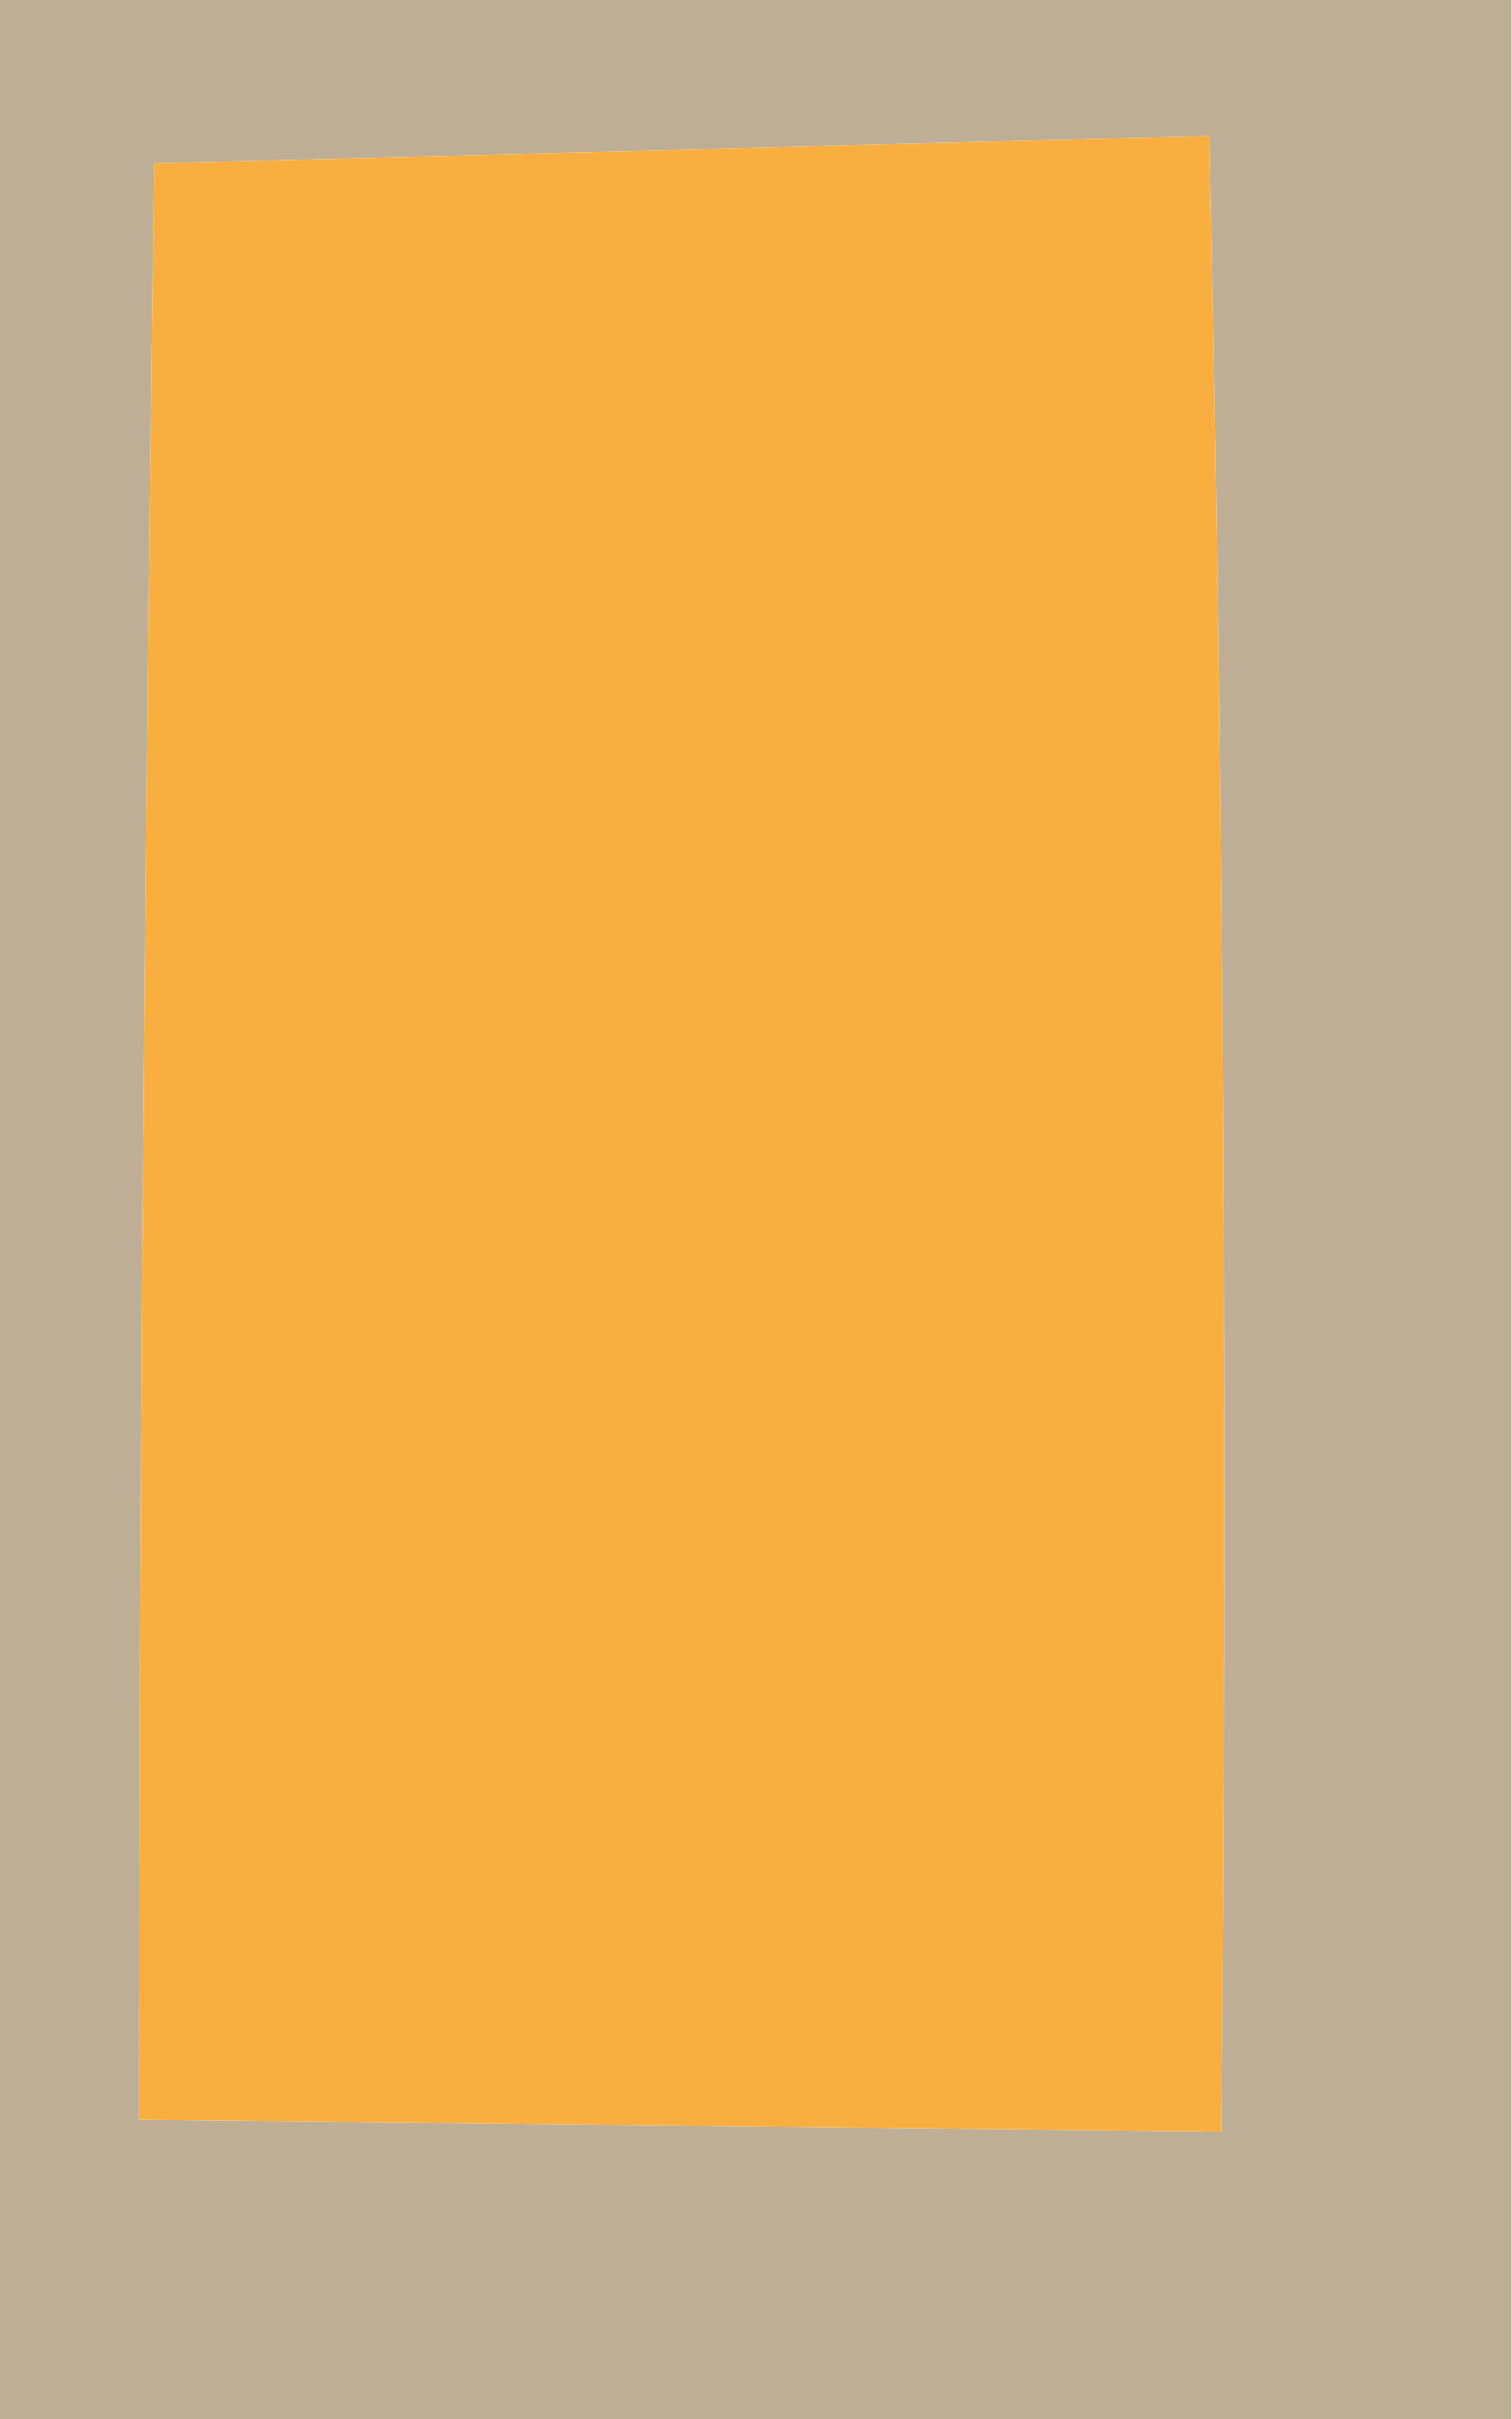
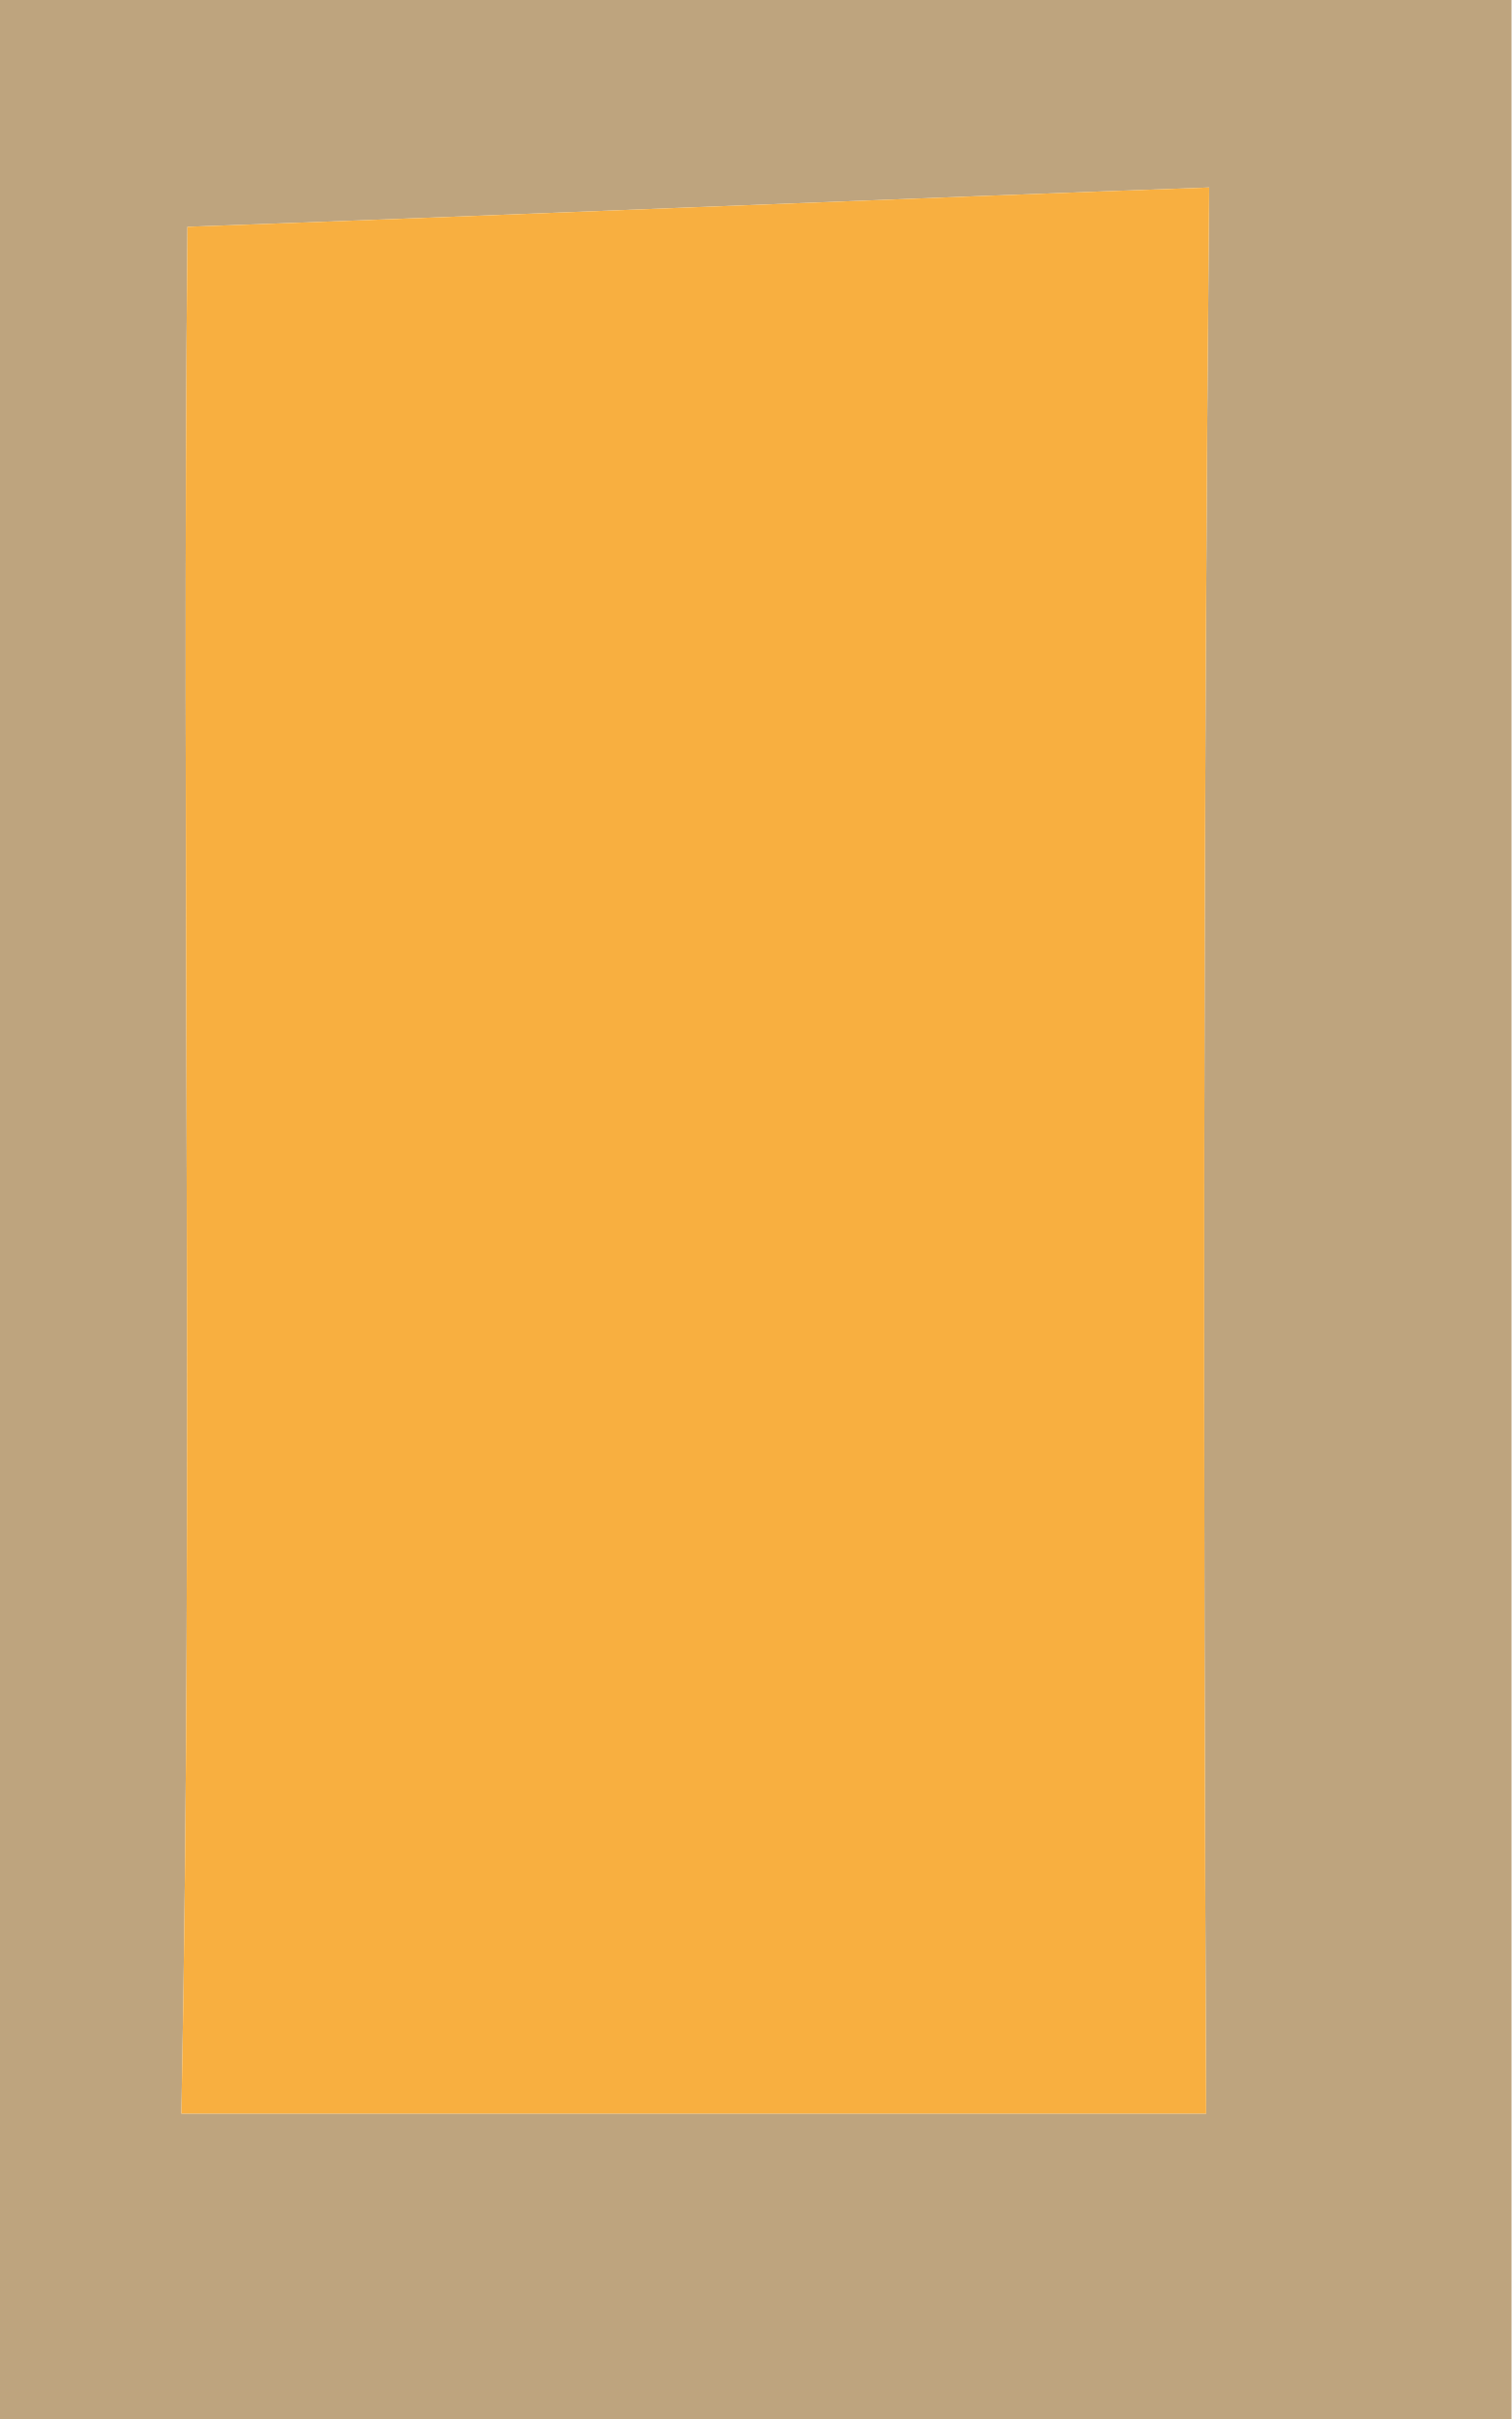
<svg xmlns="http://www.w3.org/2000/svg" width="5px" height="8px" viewBox="0 0 5 8" version="1.1">
-   <g id="#74521e79">
-     <path fill="#74521e" opacity="0.47" d=" M 0.00 0.00 L 5.00 0.00 L 5.00 8.00 L 0.00 8.00 L 0.00 0.00 M 0.51 0.54 C 0.48 2.70 0.46 4.85 0.46 7.01 C 1.36 7.02 3.15 7.04 4.04 7.05 C 4.06 4.85 4.05 2.65 4.00 0.45 C 3.13 0.47 1.39 0.52 0.51 0.54 Z" />
+   <g id="#91662596">
+     <path fill="#916625" opacity="0.59" d=" M 0.00 0.00 L 5.00 0.00 L 5.00 8.00 L 0.00 8.00 L 0.00 0.00 M 0.62 0.75 C 0.60 2.83 0.64 4.91 0.60 6.99 C 1.45 6.99 3.14 6.99 3.99 6.99 C 3.98 4.86 3.98 2.74 4.00 0.62 C 3.15 0.65 1.46 0.72 0.62 0.75 Z" />
  </g>
  <g id="#f8af40ff">
-     <path fill="#f8af40" opacity="1.00" d=" M 0.51 0.54 C 1.39 0.52 3.13 0.47 4.00 0.45 C 4.05 2.65 4.06 4.85 4.04 7.05 C 3.15 7.04 1.36 7.02 0.46 7.01 C 0.46 4.85 0.48 2.70 0.51 0.54 Z" />
+     <path fill="#f8af40" opacity="1.00" d=" M 0.62 0.75 C 1.46 0.72 3.15 0.65 4.00 0.62 C 3.98 2.74 3.98 4.86 3.99 6.99 C 3.14 6.99 1.45 6.99 0.60 6.99 C 0.64 4.91 0.60 2.83 0.62 0.75 Z" />
  </g>
</svg>
